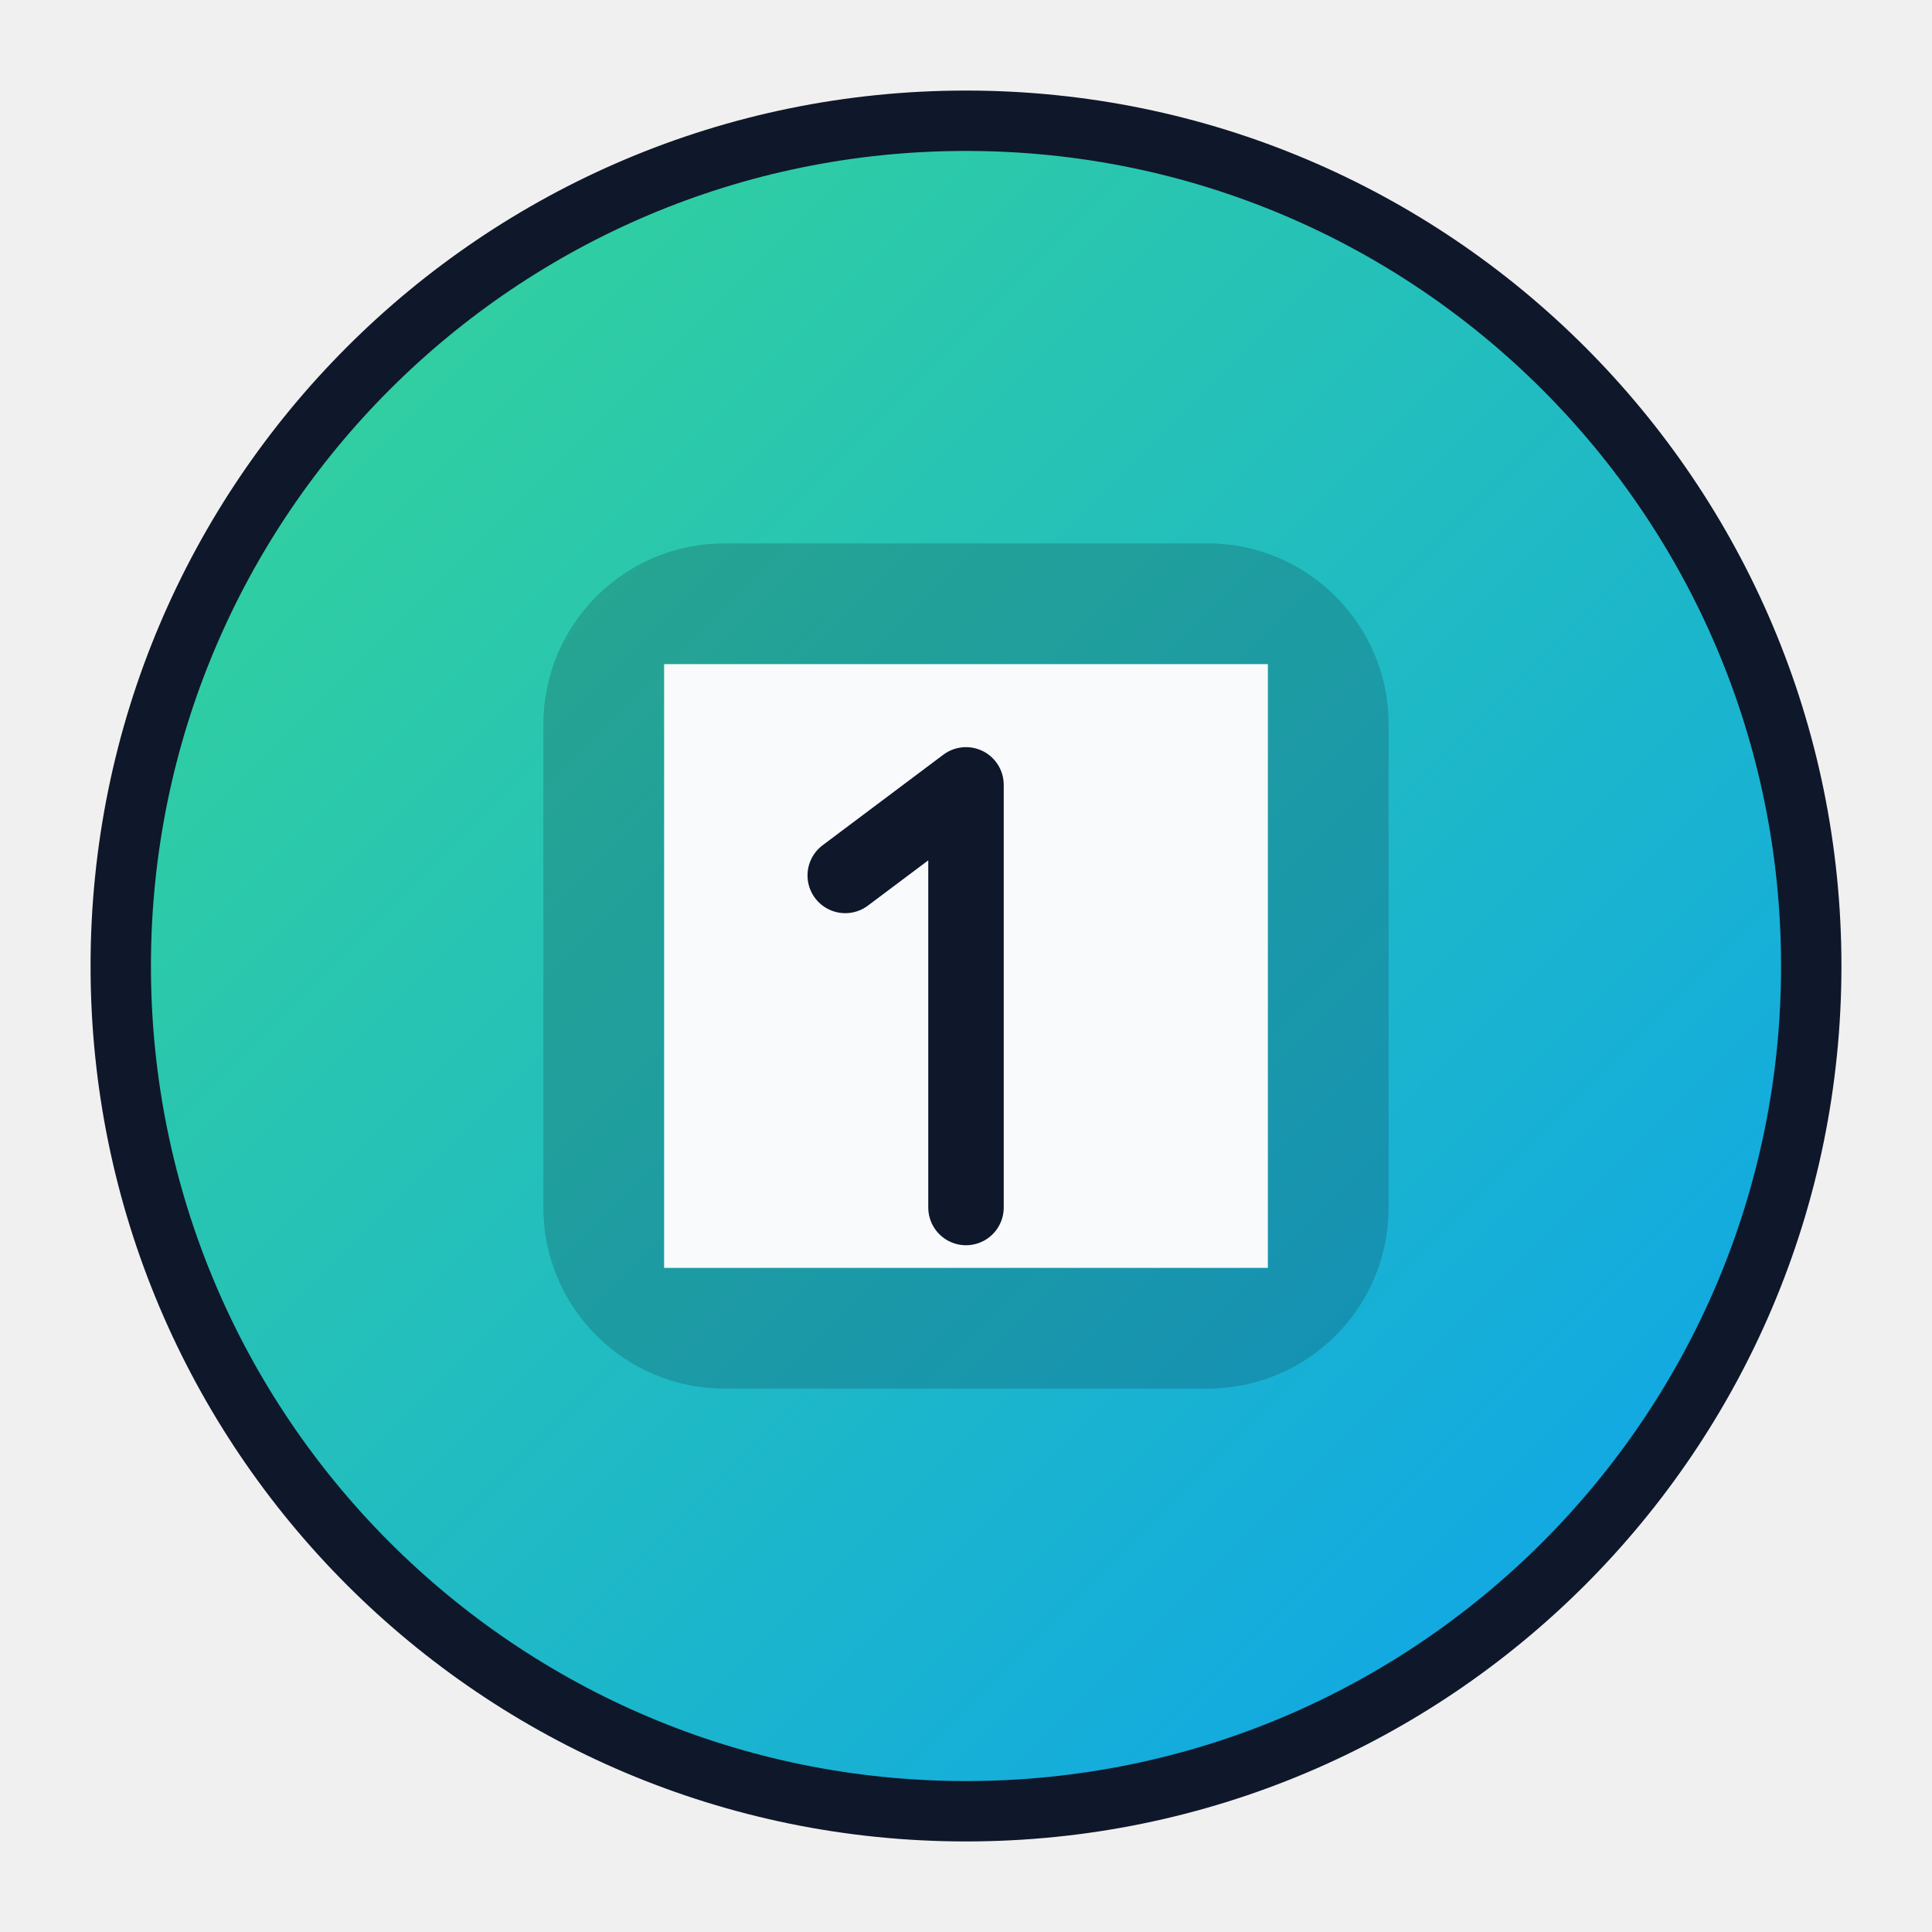
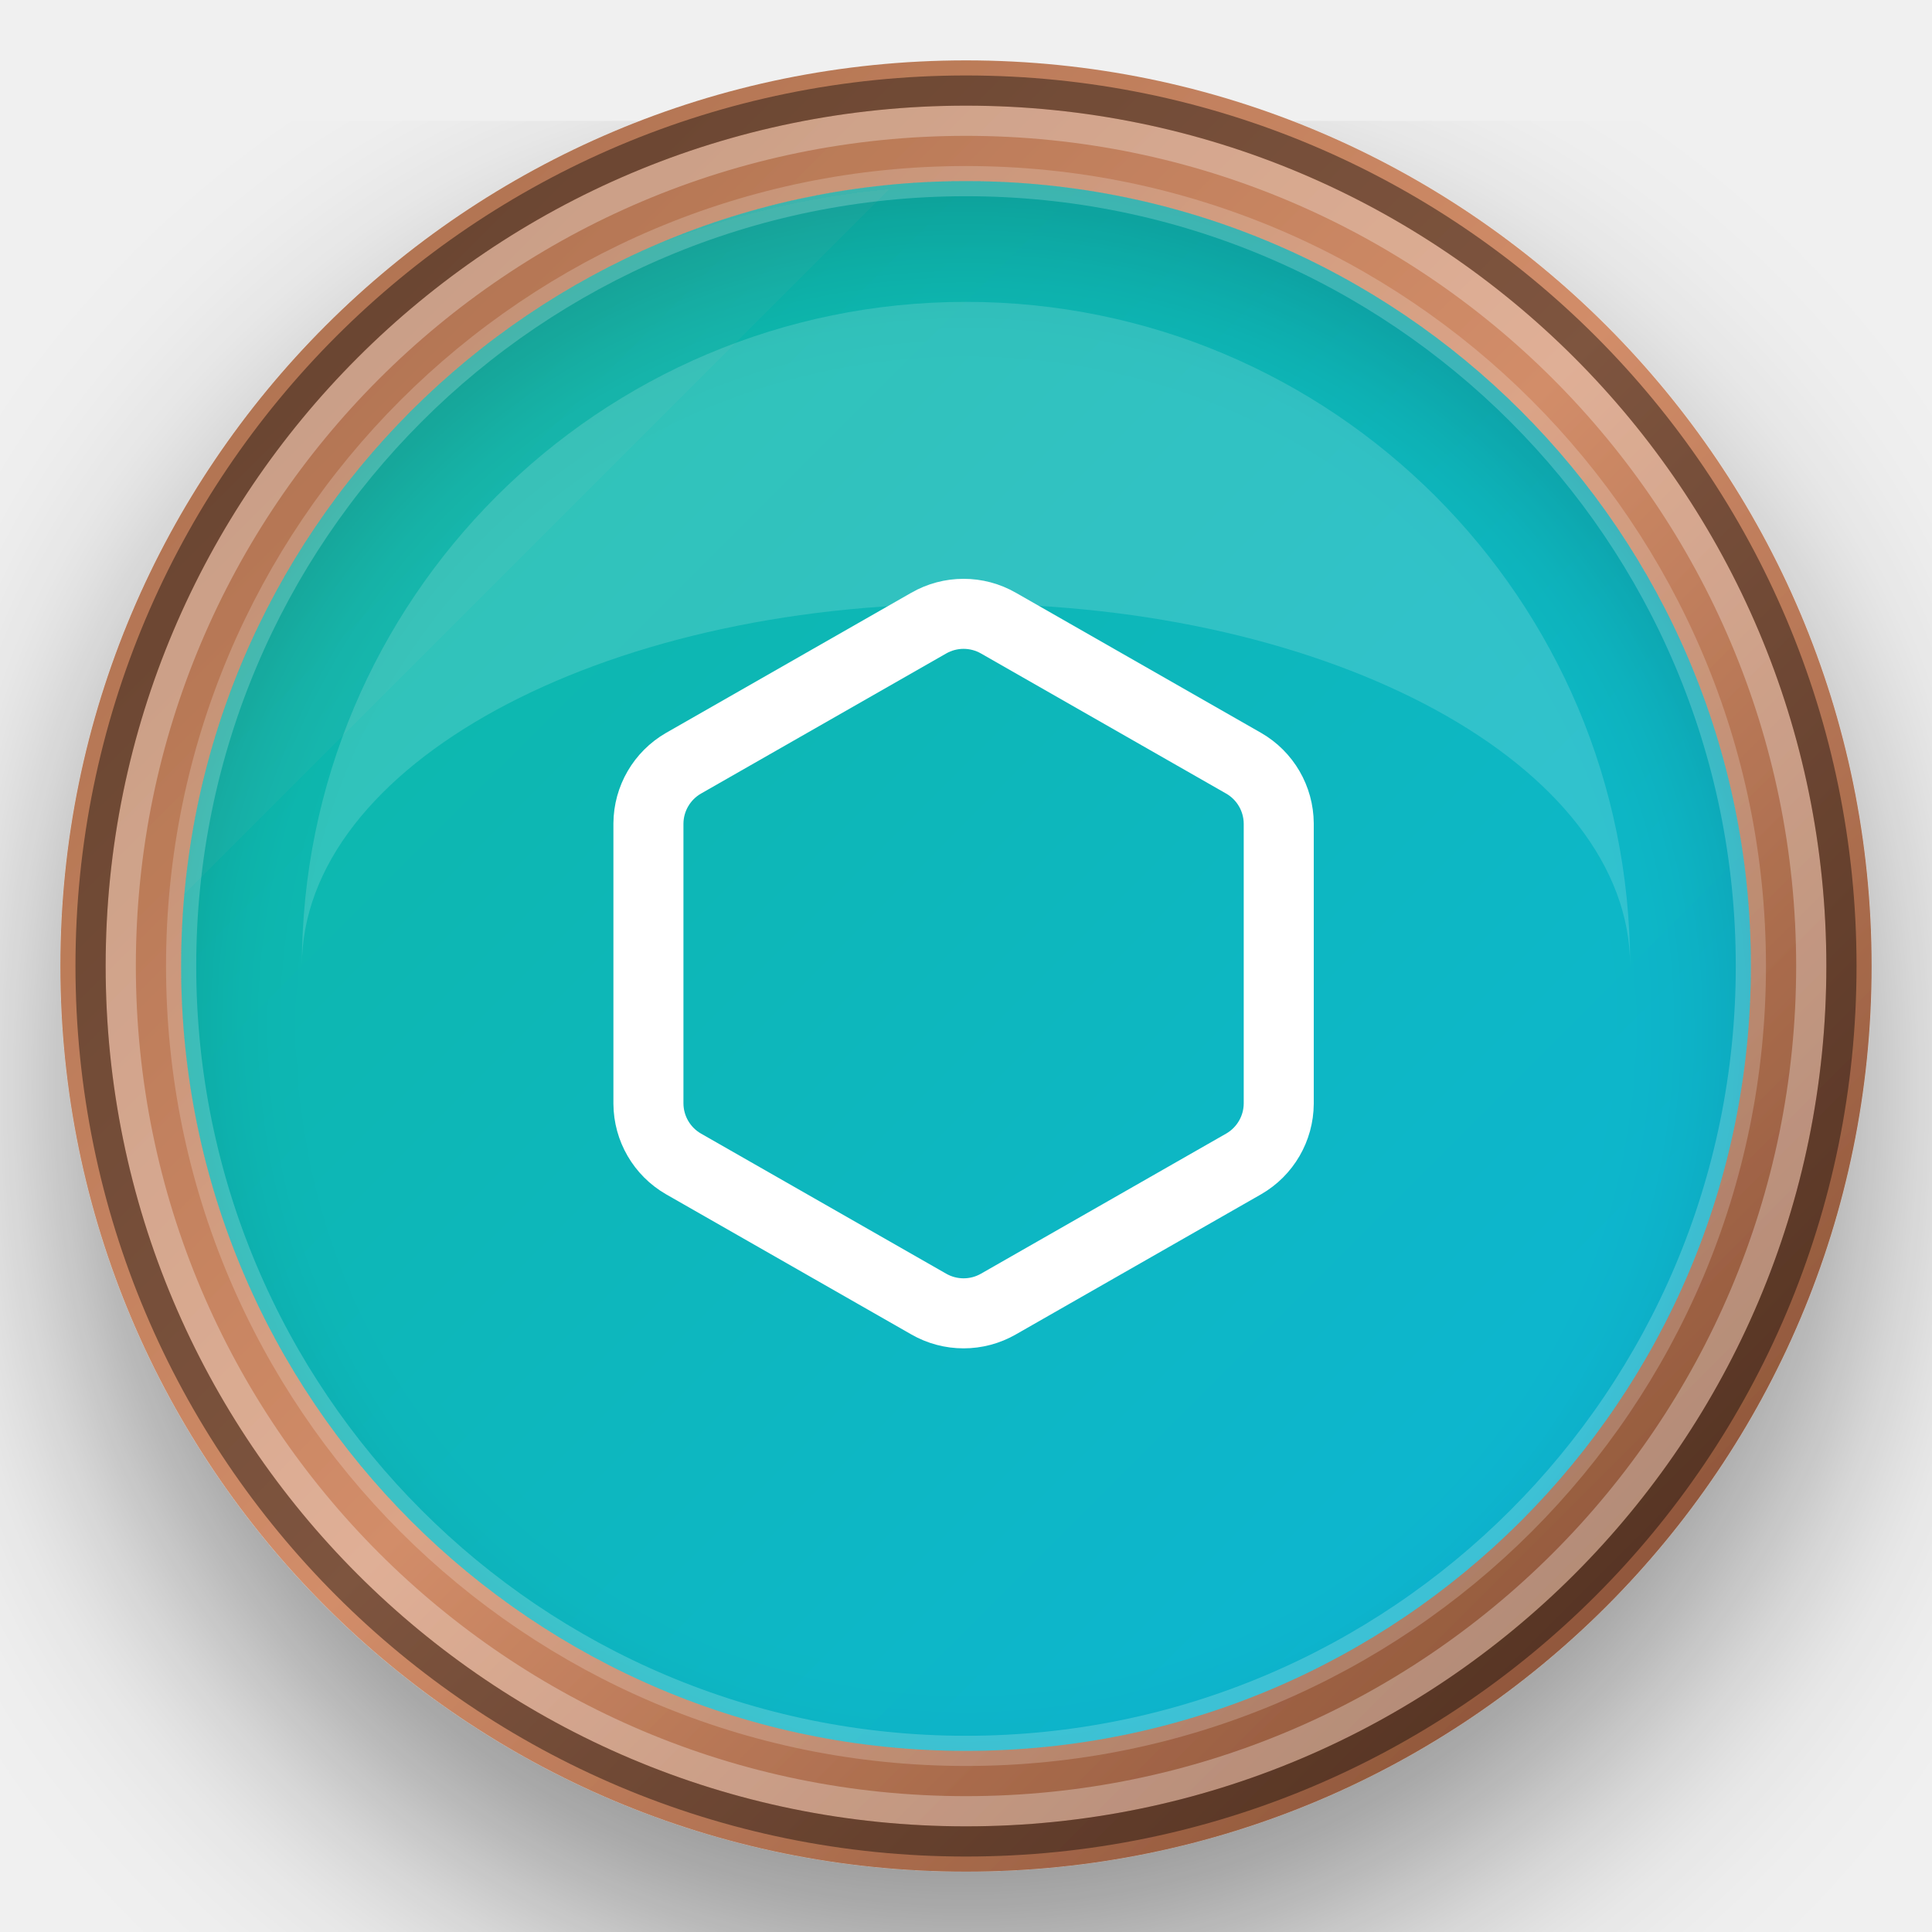
<svg xmlns="http://www.w3.org/2000/svg" width="64" height="64" viewBox="0 0 64 64" fill="none">
  <defs>
-     <linearGradient id="project1-bg" x1="8" y1="8" x2="56" y2="56" gradientUnits="userSpaceOnUse">
-       <stop offset="0" stop-color="#34D399" />
-       <stop offset="1" stop-color="#0EA5E9" />
+     <filter id="badge-project-1_shadow" x="-50%" y="-50%" width="200%" height="200%">
+       <feDropShadow dx="0" dy="4" stdDeviation="4" flood-color="#000000" flood-opacity="0.4" />
+     </filter>
+     <filter id="badge-project-1_glow" x="-50%" y="-50%" width="200%" height="200%">
+       <feGaussianBlur stdDeviation="2.5" result="coloredBlur" />
+       <feMerge>
+         <feMergeNode in="coloredBlur" />
+         <feMergeNode in="SourceGraphic" />
+       </feMerge>
+     </filter>
+     <filter id="badge-project-1_inner_shadow">
+       <feOffset dx="0" dy="2" />
+       <feGaussianBlur stdDeviation="2" result="offset-blur" />
+       <feComposite operator="out" in="SourceGraphic" in2="offset-blur" result="inverse" />
+       <feFlood flood-color="black" flood-opacity="0.3" result="color" />
+       <feComposite operator="in" in="color" in2="inverse" result="shadow" />
+       <feComposite operator="over" in="shadow" in2="SourceGraphic" />
+     </filter>
+     <linearGradient id="badge-project-1_bg" x1="10" y1="10" x2="54" y2="54" gradientUnits="userSpaceOnUse">
+       <stop offset="0" stop-color="#14B8A6" />
+       <stop offset="1" stop-color="#06B6D4" />
+     </linearGradient>
+     <linearGradient id="badge-project-1_ring" x1="0%" y1="0%" x2="100%" y2="100%">
+       <stop offset="0%" stop-color="#A56A49" />
+       <stop offset="50%" stop-color="#D28D69" />
+       <stop offset="100%" stop-color="#774229" />
    </linearGradient>
  </defs>
-   <circle cx="32" cy="32" r="28" fill="url(#project1-bg)" stroke="#0F172A" stroke-width="2" />
-   <rect x="18" y="18" width="28" height="28" rx="6" fill="#0F172A" opacity="0.2" />
-   <path d="M22 22h20v20H22z" fill="#F8FAFC" />
-   <path d="M32 40v-14l-4 3" stroke="#0F172A" stroke-width="2.5" stroke-linecap="round" stroke-linejoin="round" />
+   <circle cx="32" cy="32" r="30" fill="url(#badge-project-1_ring)" filter="url(#badge-project-1_shadow)" />
+   <circle cx="32" cy="32" r="28" fill="none" stroke="#FFFFFF" stroke-opacity="0.3" stroke-width="1" />
+   <circle cx="32" cy="32" r="29" fill="none" stroke="#000000" stroke-opacity="0.4" stroke-width="1" />
+   <circle cx="32" cy="32" r="26" fill="url(#badge-project-1_bg)" filter="url(#badge-project-1_inner_shadow)" />
+   <path d="M 10,32 A 22,22 0 0,1 54,32 A 22,12 0 0,0 10,32 Z" fill="#ffffff" opacity="0.15" />
+   <circle cx="32" cy="32" r="26" fill="none" stroke="#ffffff" stroke-opacity="0.2" stroke-width="1" />
+   <g transform="translate(18, 18) scale(1.16)">
+     <path d="M21 8a2 2 0 0 0-1-1.72l-7-4a2 2 0 0 0-2 0l-7 4A2 2 0 0 0 3 8v8a2 2 0 0 0 1 1.72l7 4a2 2 0 0 0 2 0l7-4A2 2 0 0 0 21 16Z" fill="none" stroke="#FFF" stroke-width="2" />
+     <path d="m3.3 7 8.7 5 8.7-5" />
+     <path d="M12 22V12" />
+   </g>
</svg>
